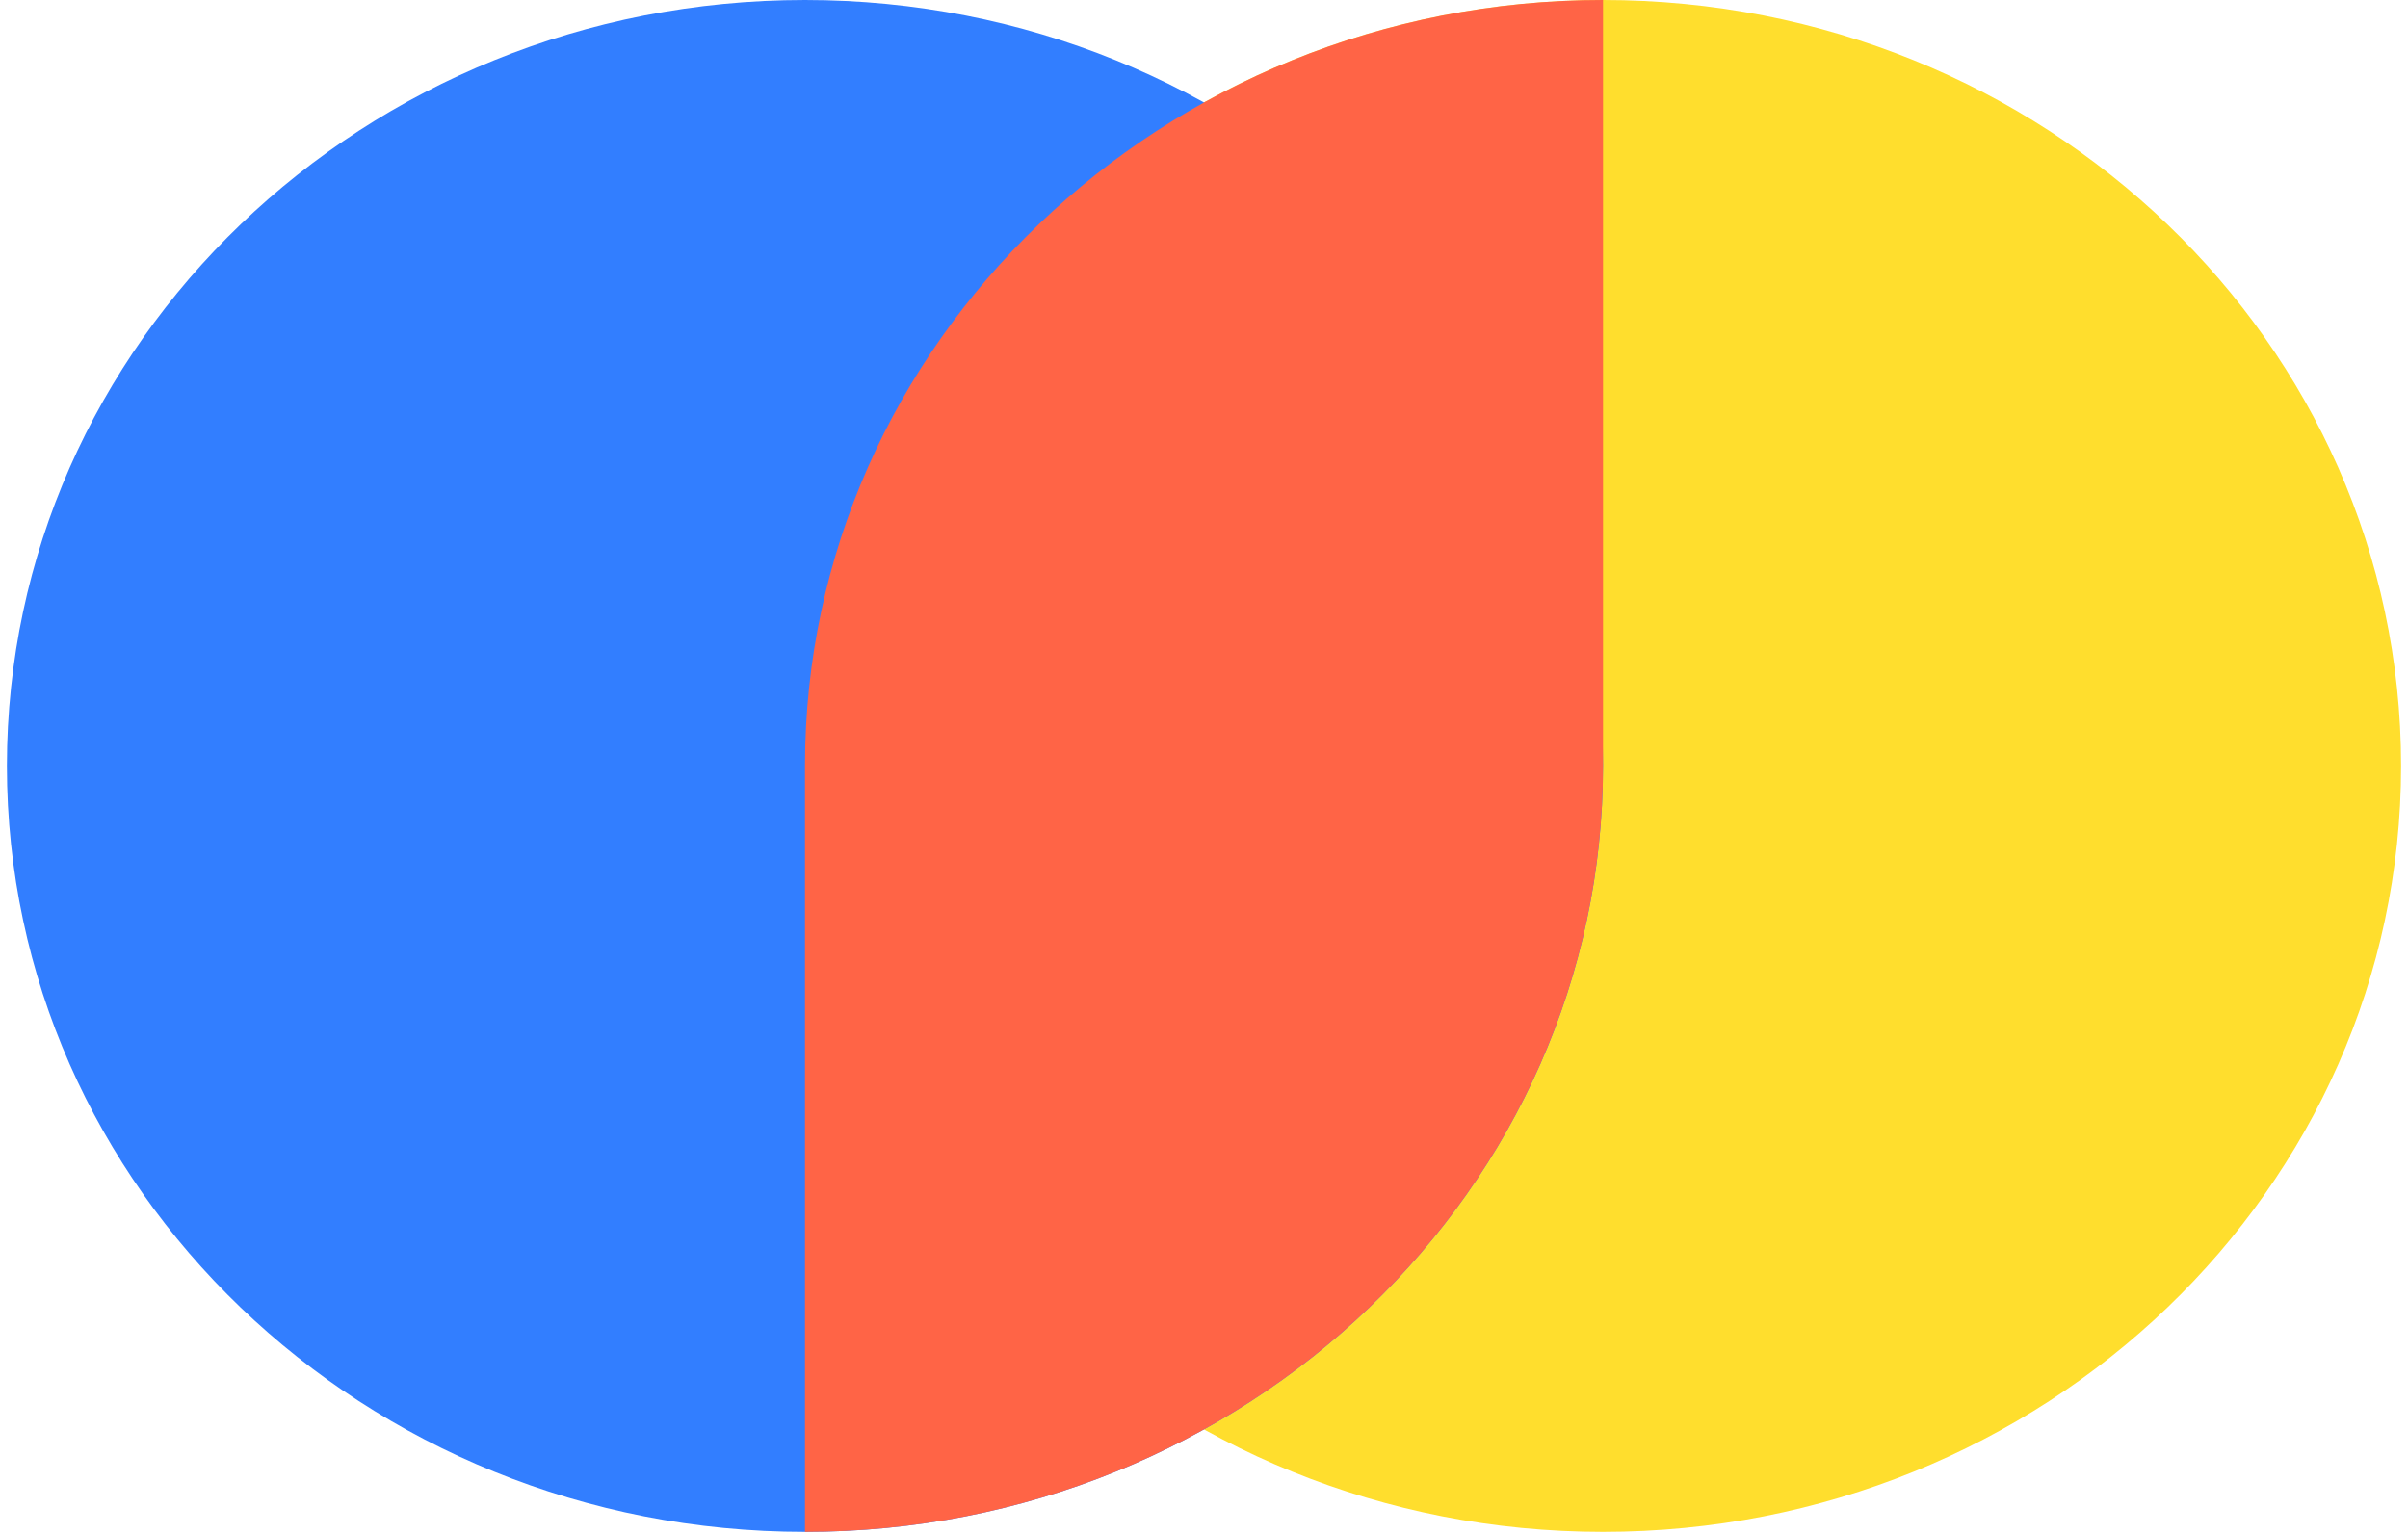
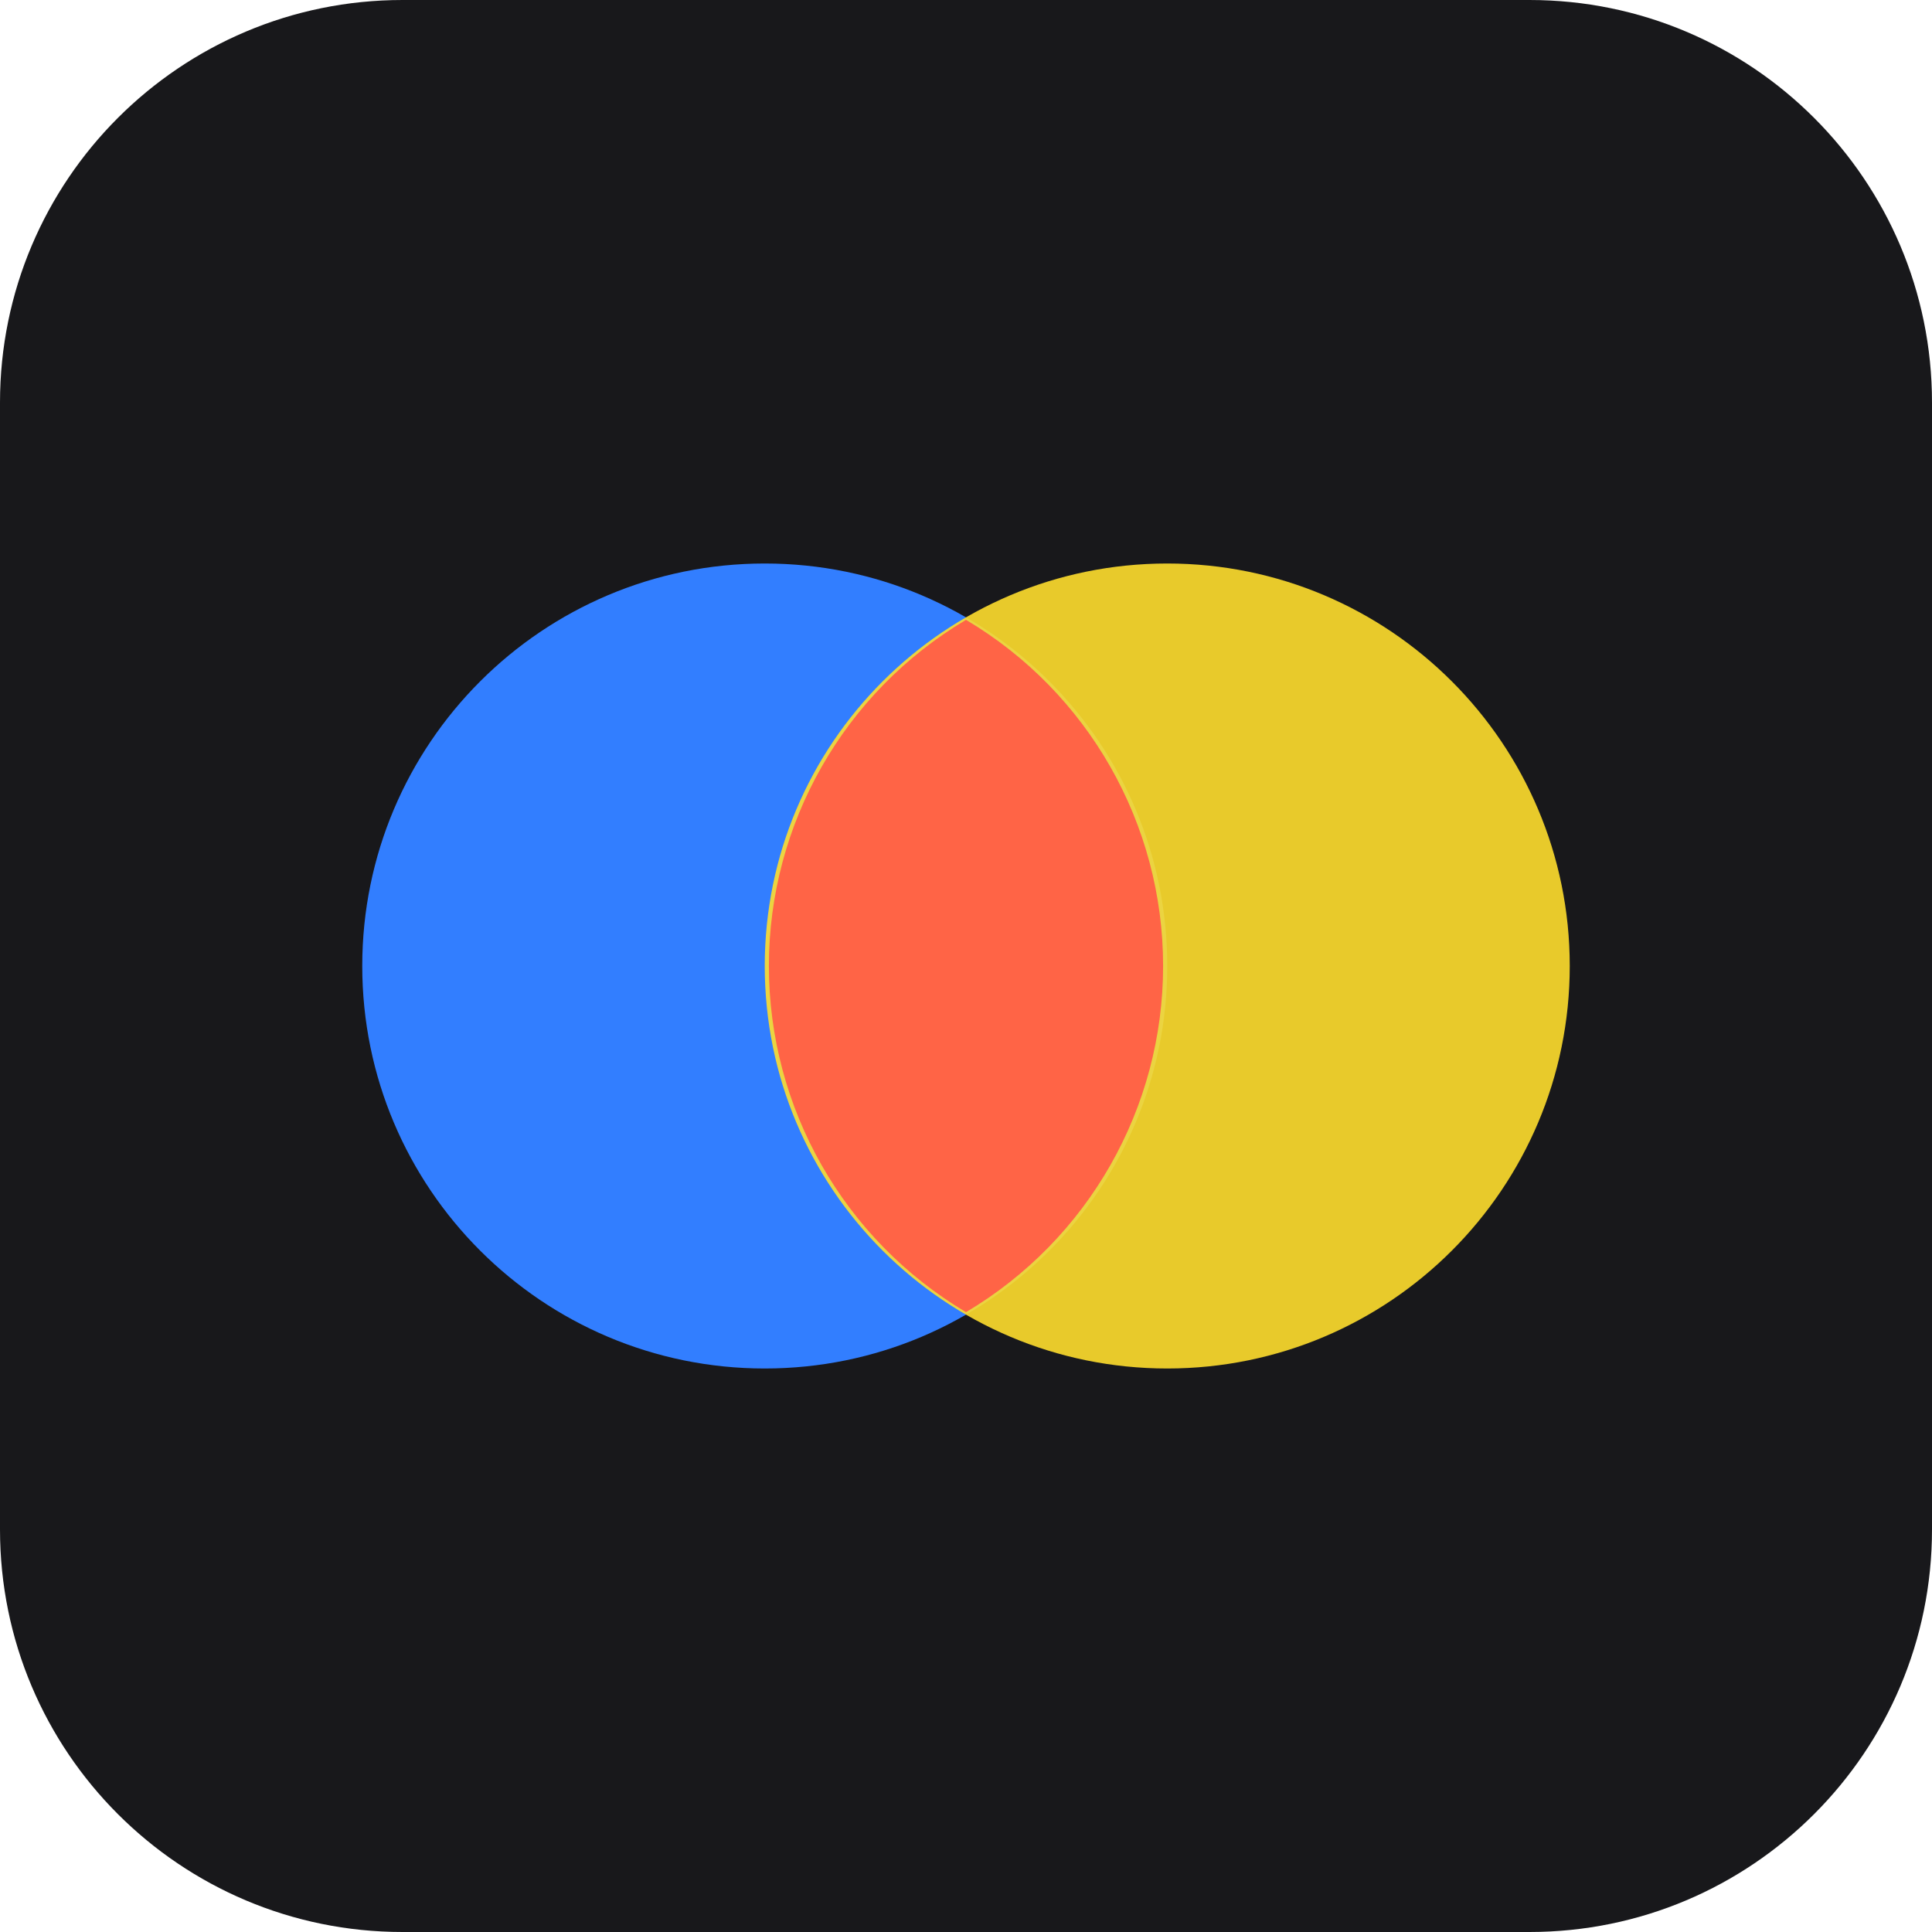
- <svg xmlns="http://www.w3.org/2000/svg" width="1.57em" height="1em" viewBox="0 0 256 164">
-   <ellipse cx="170.667" cy="81.92" fill="#ffde2d" rx="85.333" ry="81.92" />
-   <ellipse cx="85.333" cy="81.92" fill="#327eff" rx="85.333" ry="81.92" />
-   <path fill="#ff6446" d="M170.667 81.92c0 45.243-38.206 81.92-85.334 81.92V81.92zm-85.334 0C85.333 36.677 123.538 0 170.667 0v81.92z" />
+ <svg xmlns="http://www.w3.org/2000/svg" viewBox="0 0 24 24">
+   <rect width="24" height="24" rx="5" fill="#18181B" />
+   <circle cx="9.5" cy="12" r="5" fill="#327EFF" />
+   <circle cx="14.5" cy="12" r="5" fill="#FFDE2D" fill-opacity="0.9" />
+   <path d="M12 7.7a5 5 0 0 1 0 8.6 5 5 0 0 1 0-8.6z" fill="#FF6446" />
</svg>
